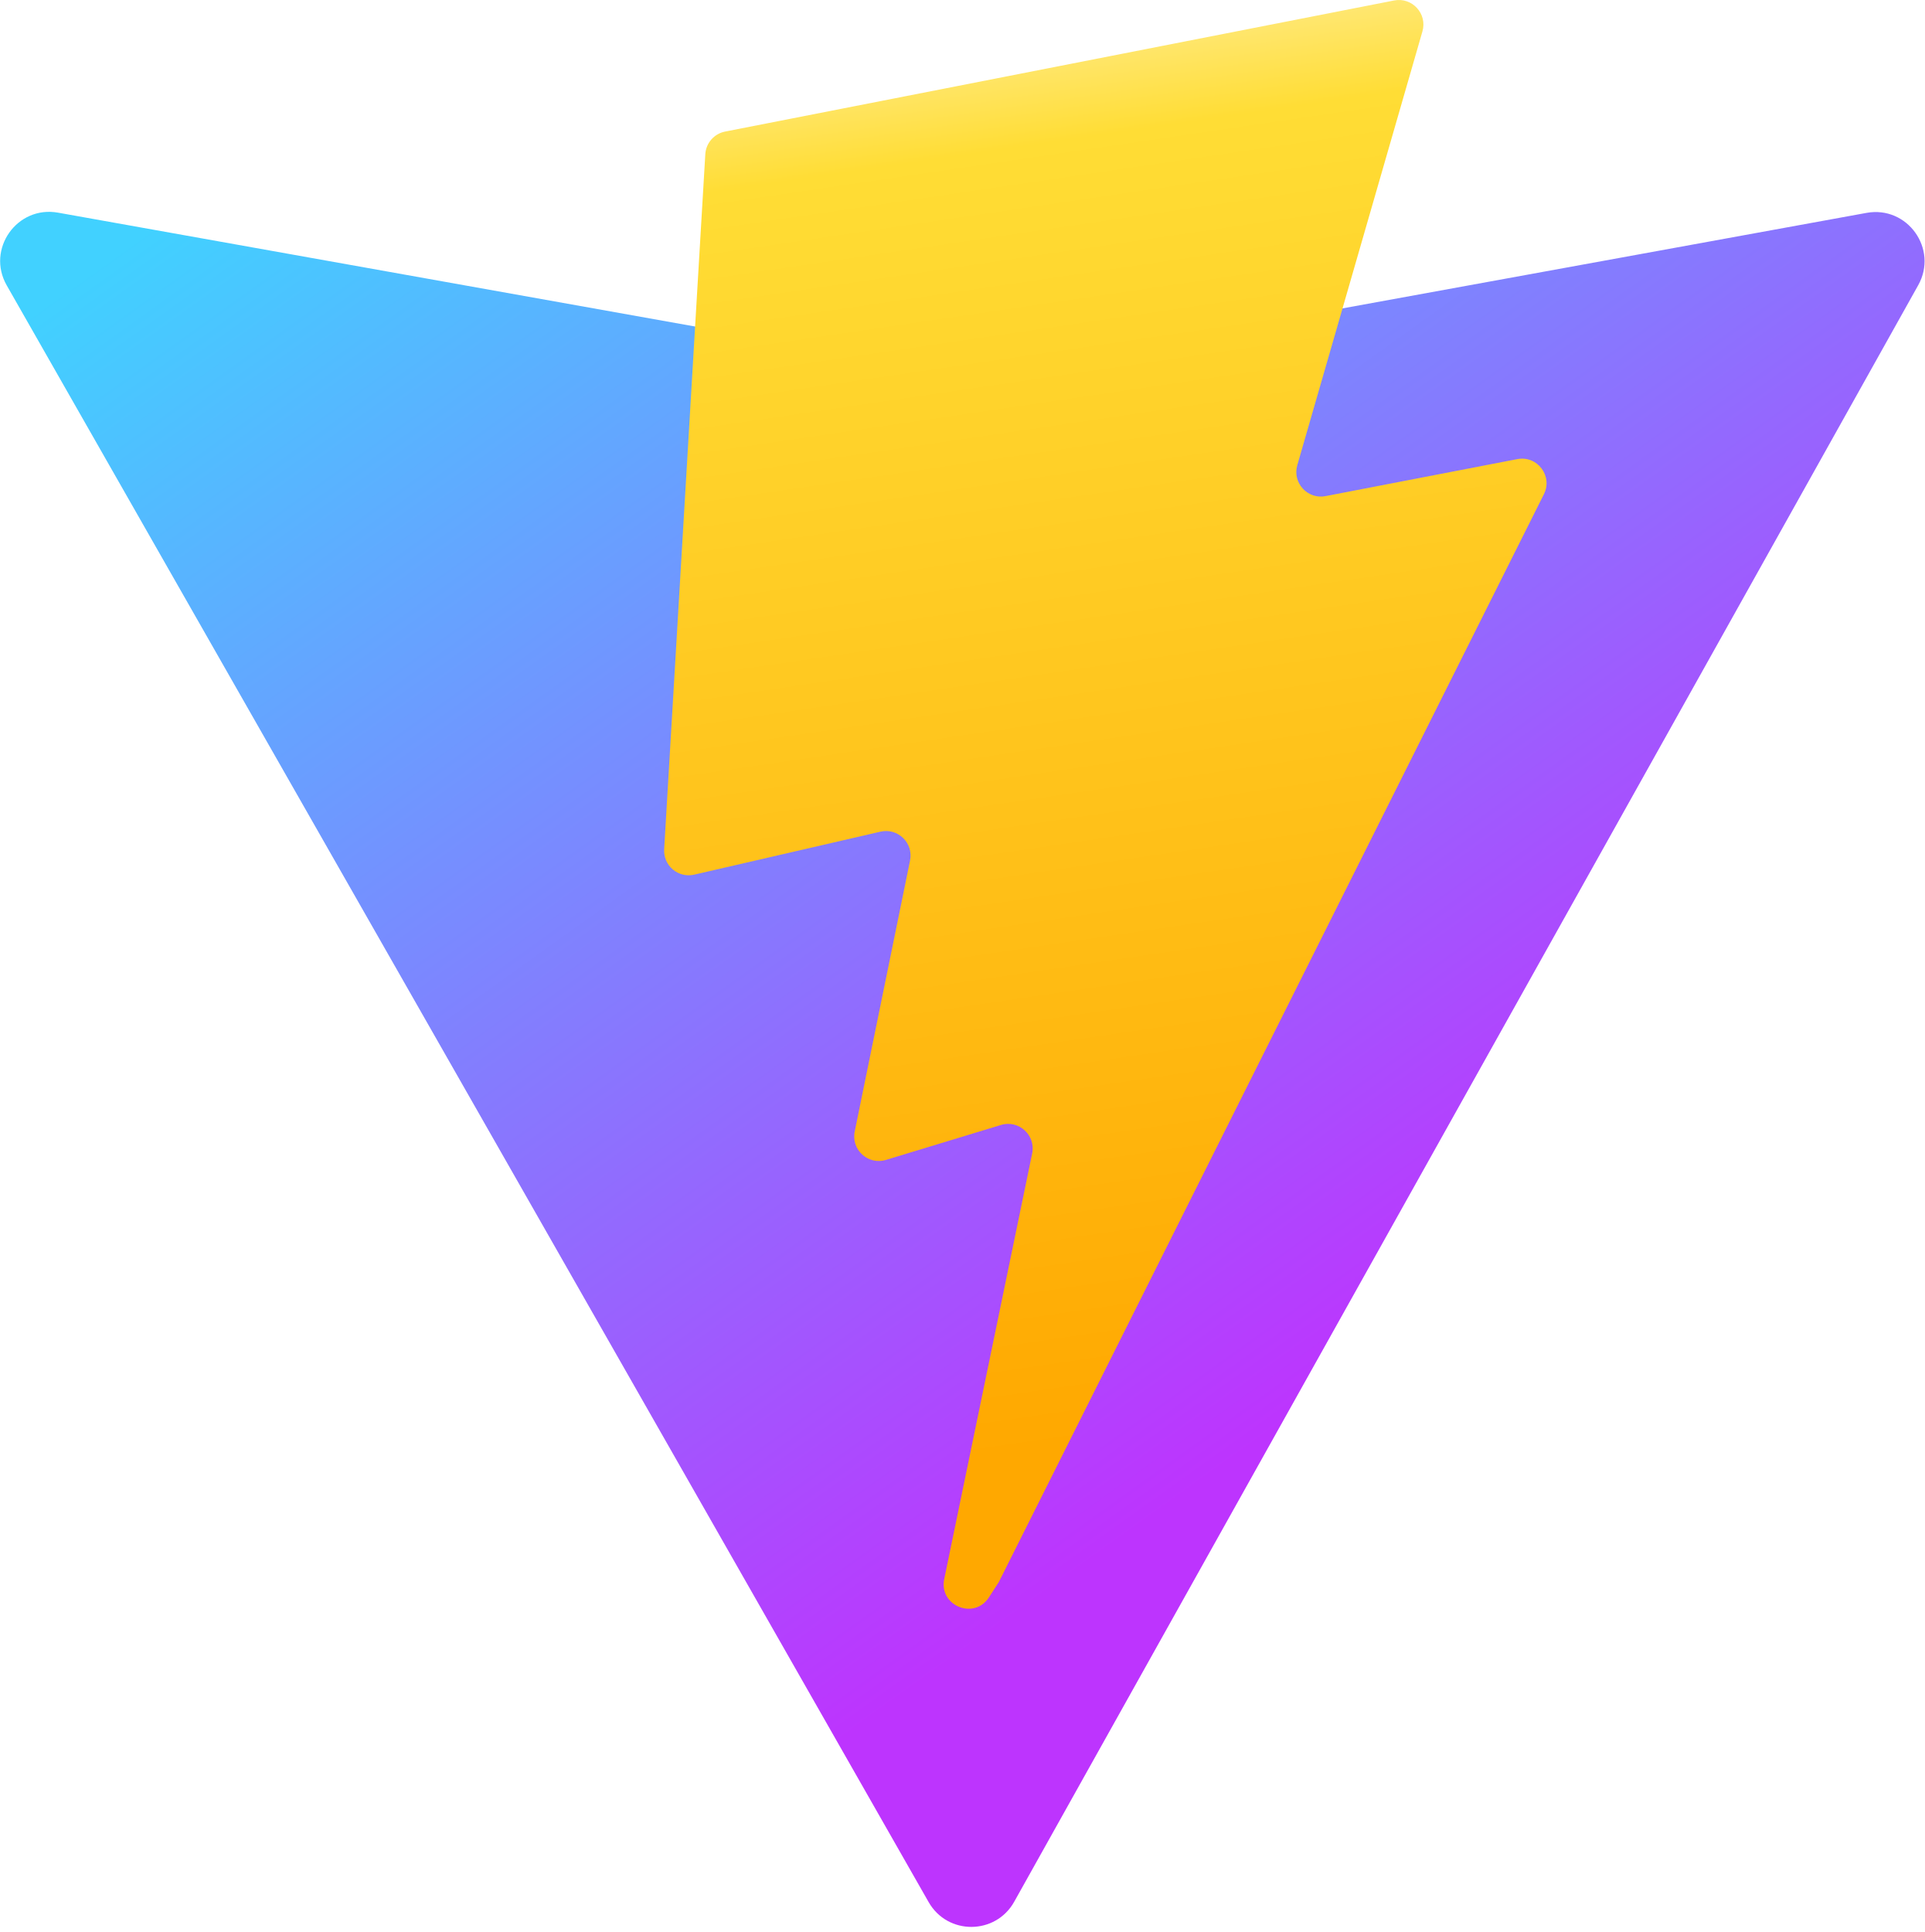
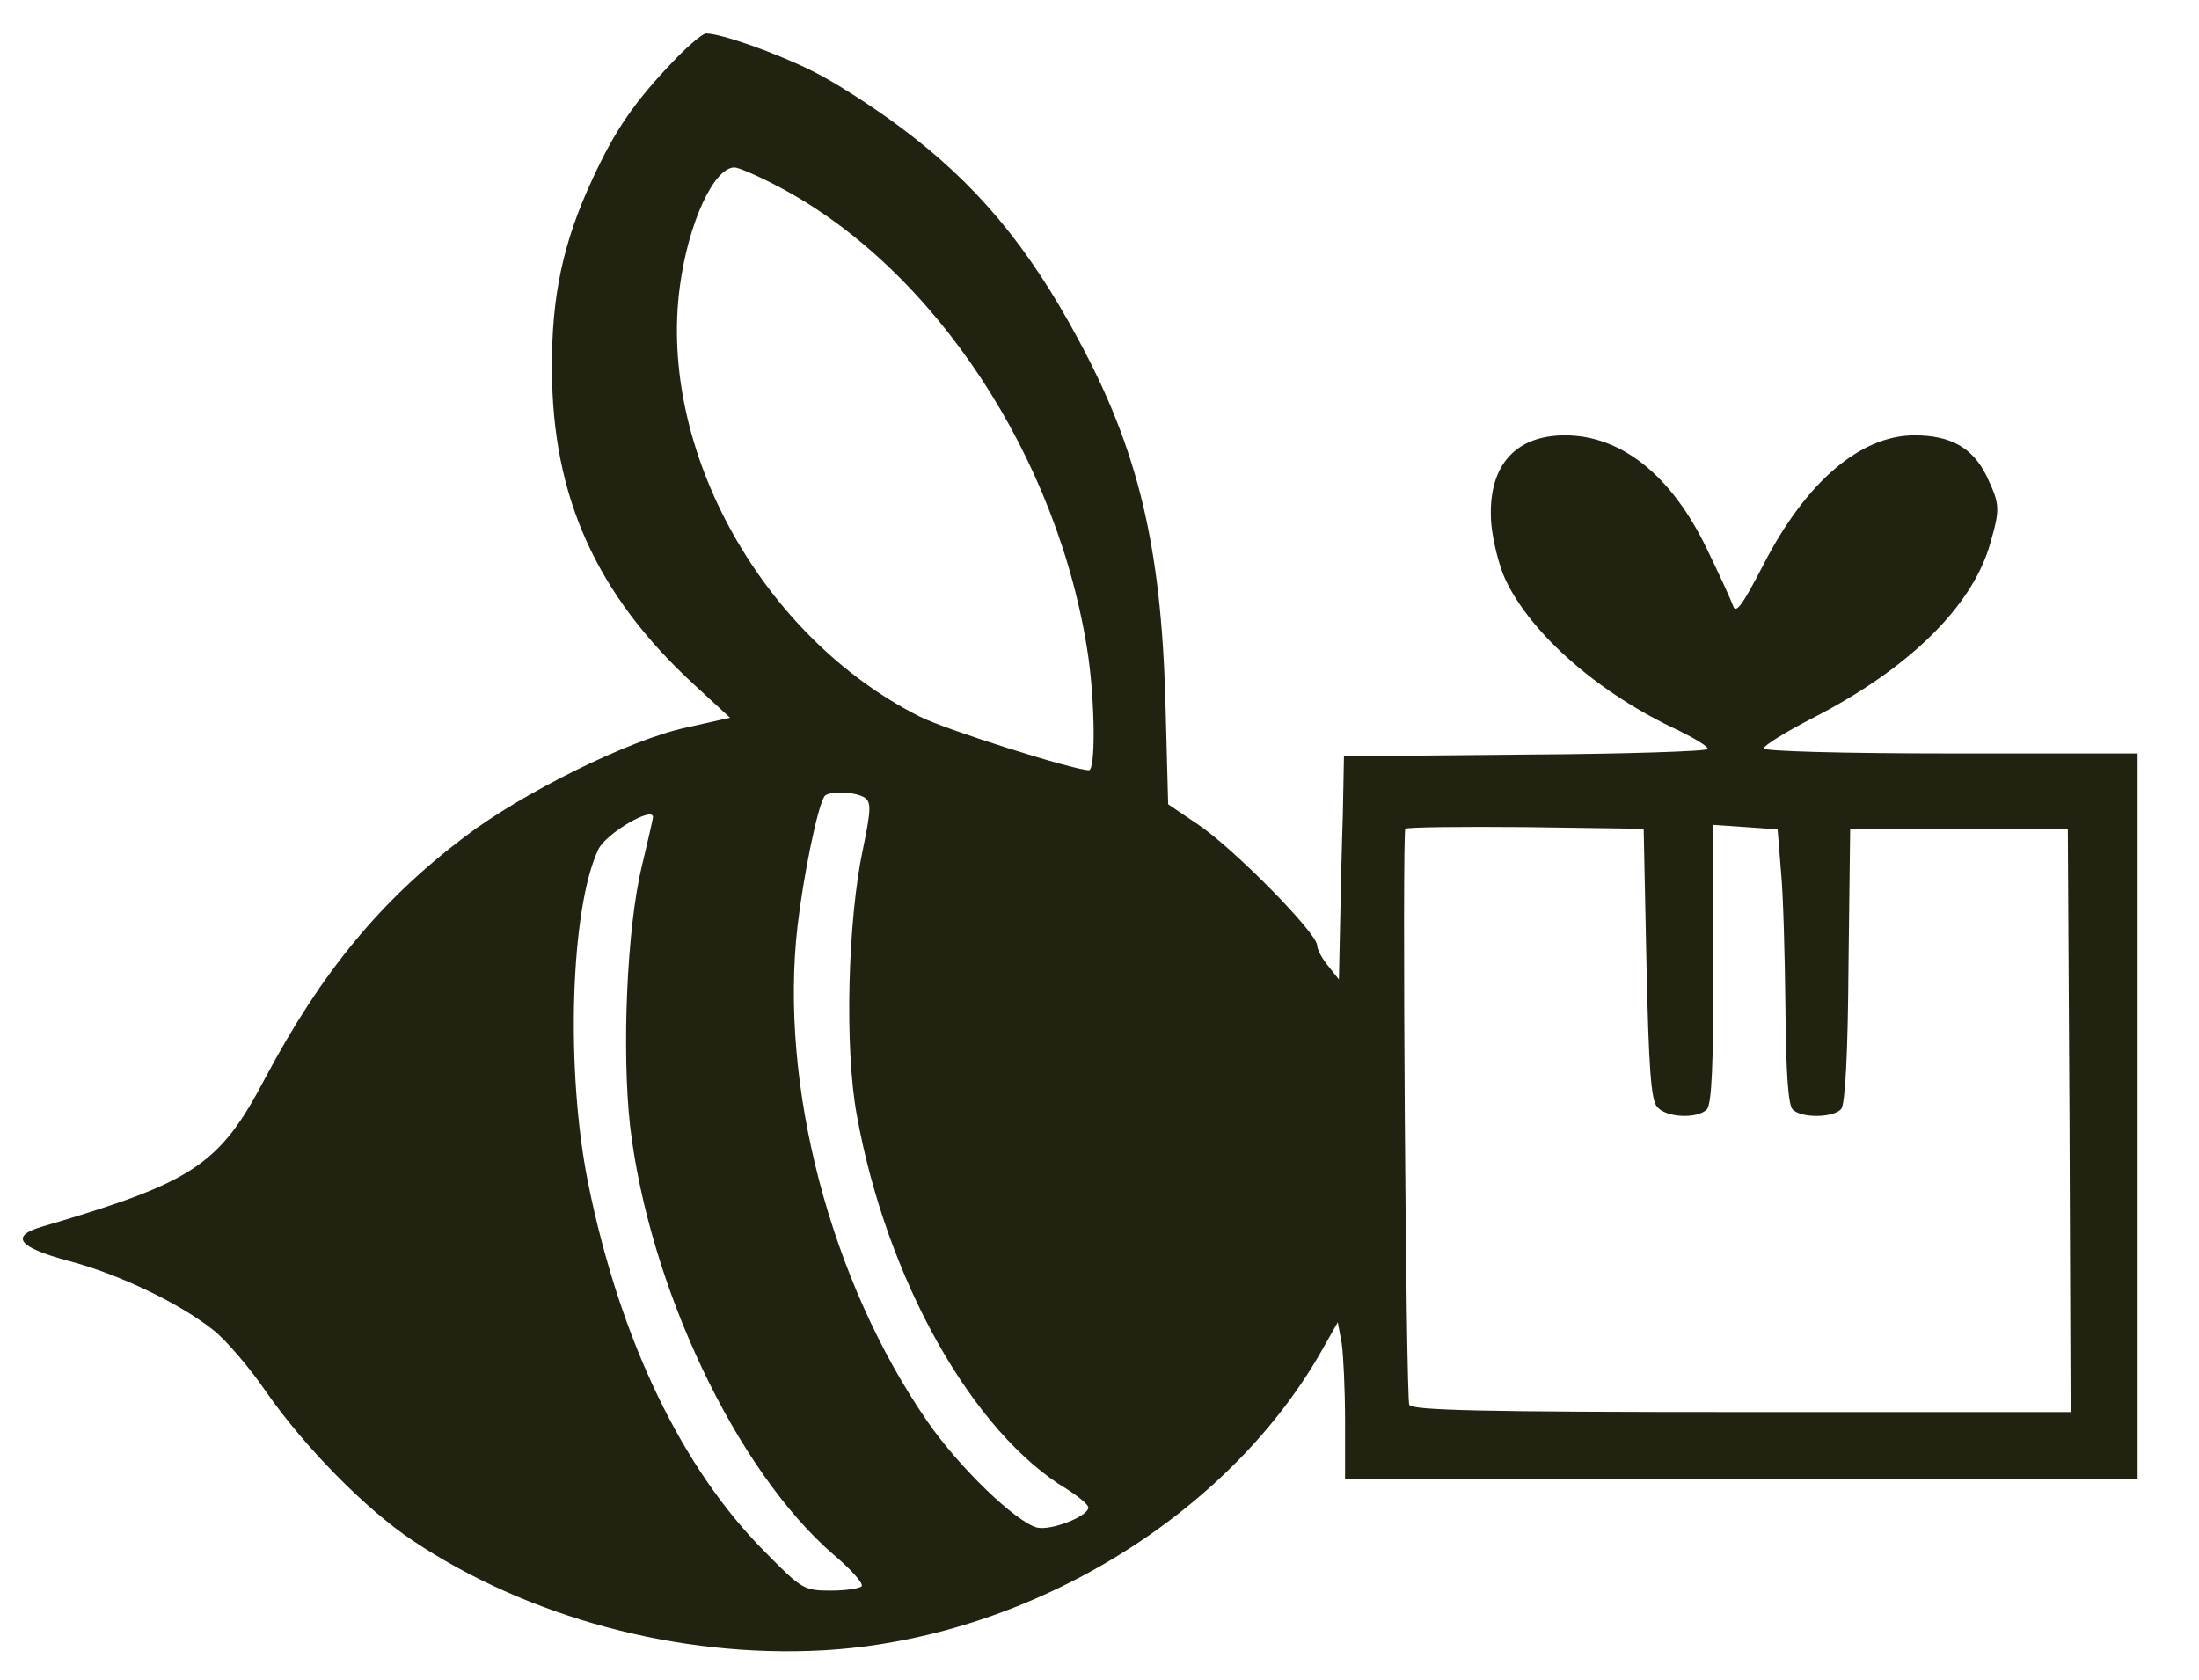
- <svg xmlns="http://www.w3.org/2000/svg" aria-hidden="true" role="img" class="iconify iconify--logos" width="31.88" height="32" preserveAspectRatio="xMidYMid meet" viewBox="0 0 256 257">
-   <defs>
-     <linearGradient id="IconifyId1813088fe1fbc01fb466" x1="-.828%" x2="57.636%" y1="7.652%" y2="78.411%">
-       <stop offset="0%" stop-color="#41D1FF" />
-       <stop offset="100%" stop-color="#BD34FE" />
-     </linearGradient>
-     <linearGradient id="IconifyId1813088fe1fbc01fb467" x1="43.376%" x2="50.316%" y1="2.242%" y2="89.03%">
-       <stop offset="0%" stop-color="#FFEA83" />
-       <stop offset="8.333%" stop-color="#FFDD35" />
-       <stop offset="100%" stop-color="#FFA800" />
-     </linearGradient>
-   </defs>
-   <path fill="url(#IconifyId1813088fe1fbc01fb466)" d="M255.153 37.938L134.897 252.976c-2.483 4.44-8.862 4.466-11.382.048L.875 37.958c-2.746-4.814 1.371-10.646 6.827-9.67l120.385 21.517a6.537 6.537 0 0 0 2.322-.004l117.867-21.483c5.438-.991 9.574 4.796 6.877 9.62Z" />
-   <path fill="url(#IconifyId1813088fe1fbc01fb467)" d="M185.432.063L96.44 17.501a3.268 3.268 0 0 0-2.634 3.014l-5.474 92.456a3.268 3.268 0 0 0 3.997 3.378l24.777-5.718c2.318-.535 4.413 1.507 3.936 3.838l-7.361 36.047c-.495 2.426 1.782 4.5 4.151 3.78l15.304-4.649c2.372-.72 4.652 1.36 4.15 3.788l-11.698 56.621c-.732 3.542 3.979 5.473 5.943 2.437l1.313-2.028l72.516-144.72c1.215-2.423-.88-5.186-3.54-4.672l-25.505 4.922c-2.396.462-4.435-1.77-3.759-4.114l16.646-57.705c.677-2.35-1.37-4.583-3.769-4.113Z" />
+ <svg xmlns="http://www.w3.org/2000/svg" version="1.0" width="394pt" height="301pt" viewBox="0 0 394 301" preserveAspectRatio="xMidYMid meet">
+   <g transform="translate(0,301) scale(0.1,-0.1)" fill="#222211" stroke="none">
+     <path d="M1209 2903 c-73 -76 -107 -126 -148 -215 -52 -112 -73 -209 -72 -339 0 -229 80 -405 255 -566 l64 -59 -80 -18 c-101 -22 -291 -116 -395 -195 -151 -114 -257 -243 -358 -433 -82 -156 -128 -186 -400 -266 -58 -17 -42 -37 47 -61 92 -24 201 -77 260 -124 22 -17 65 -67 95 -111 69 -99 178 -210 262 -266 206 -138 477 -211 735 -197 362 20 723 237 893 535 l30 53 7 -38 c3 -21 6 -84 6 -140 l0 -103 710 0 710 0 0 650 0 650 -335 0 c-192 0 -335 4 -335 9 0 5 40 30 89 55 171 88 283 198 316 309 19 66 19 72 -6 125 -25 50 -64 72 -129 72 -96 0 -194 -83 -270 -231 -39 -75 -50 -90 -55 -74 -4 11 -25 57 -47 102 -63 131 -153 203 -254 203 -92 0 -140 -58 -132 -159 3 -31 14 -76 26 -101 47 -98 169 -204 310 -269 28 -14 52 -28 52 -33 0 -4 -147 -9 -326 -10 l-326 -3 -2 -105 c-2 -58 -4 -148 -5 -200 l-2 -95 -19 24 c-11 13 -20 30 -20 37 0 22 -148 172 -211 215 l-56 38 -5 188 c-8 275 -49 447 -155 643 -91 170 -185 282 -321 383 -48 36 -118 81 -157 100 -64 32 -163 67 -190 67 -6 0 -31 -21 -56 -47z m185 -227 c279 -146 504 -487 556 -843 12 -86 13 -203 1 -203 -27 0 -258 73 -303 96 -282 142 -469 478 -430 770 15 114 61 214 98 214 7 0 42 -15 78 -34z m155 -1095 c12 -8 12 -21 -3 -93 -27 -127 -33 -355 -11 -475 53 -295 208 -571 378 -672 20 -13 37 -27 37 -32 0 -16 -67 -42 -92 -36 -38 10 -140 108 -197 191 -173 251 -265 601 -232 887 10 86 35 211 48 232 6 10 55 9 72 -2z m-379 -35 c0 -3 -9 -42 -20 -88 -27 -111 -36 -332 -21 -466 34 -287 190 -617 365 -768 31 -26 53 -51 50 -56 -3 -4 -28 -8 -55 -8 -48 0 -52 2 -117 68 -150 150 -261 381 -318 661 -41 202 -32 493 18 599 14 29 98 78 98 58z m1780 -262 c4 -184 8 -245 19 -257 16 -20 72 -22 89 -5 9 9 12 81 12 261 l0 249 58 -4 57 -4 6 -75 c4 -40 7 -151 8 -244 1 -118 5 -175 13 -183 16 -16 73 -15 87 1 7 9 12 98 13 258 l3 244 195 0 195 0 3 -522 2 -523 -590 0 c-464 0 -591 3 -595 13 -6 19 -13 1026 -7 1032 3 3 101 4 216 3 l211 -3 5 -241z" />
+   </g>
</svg>
